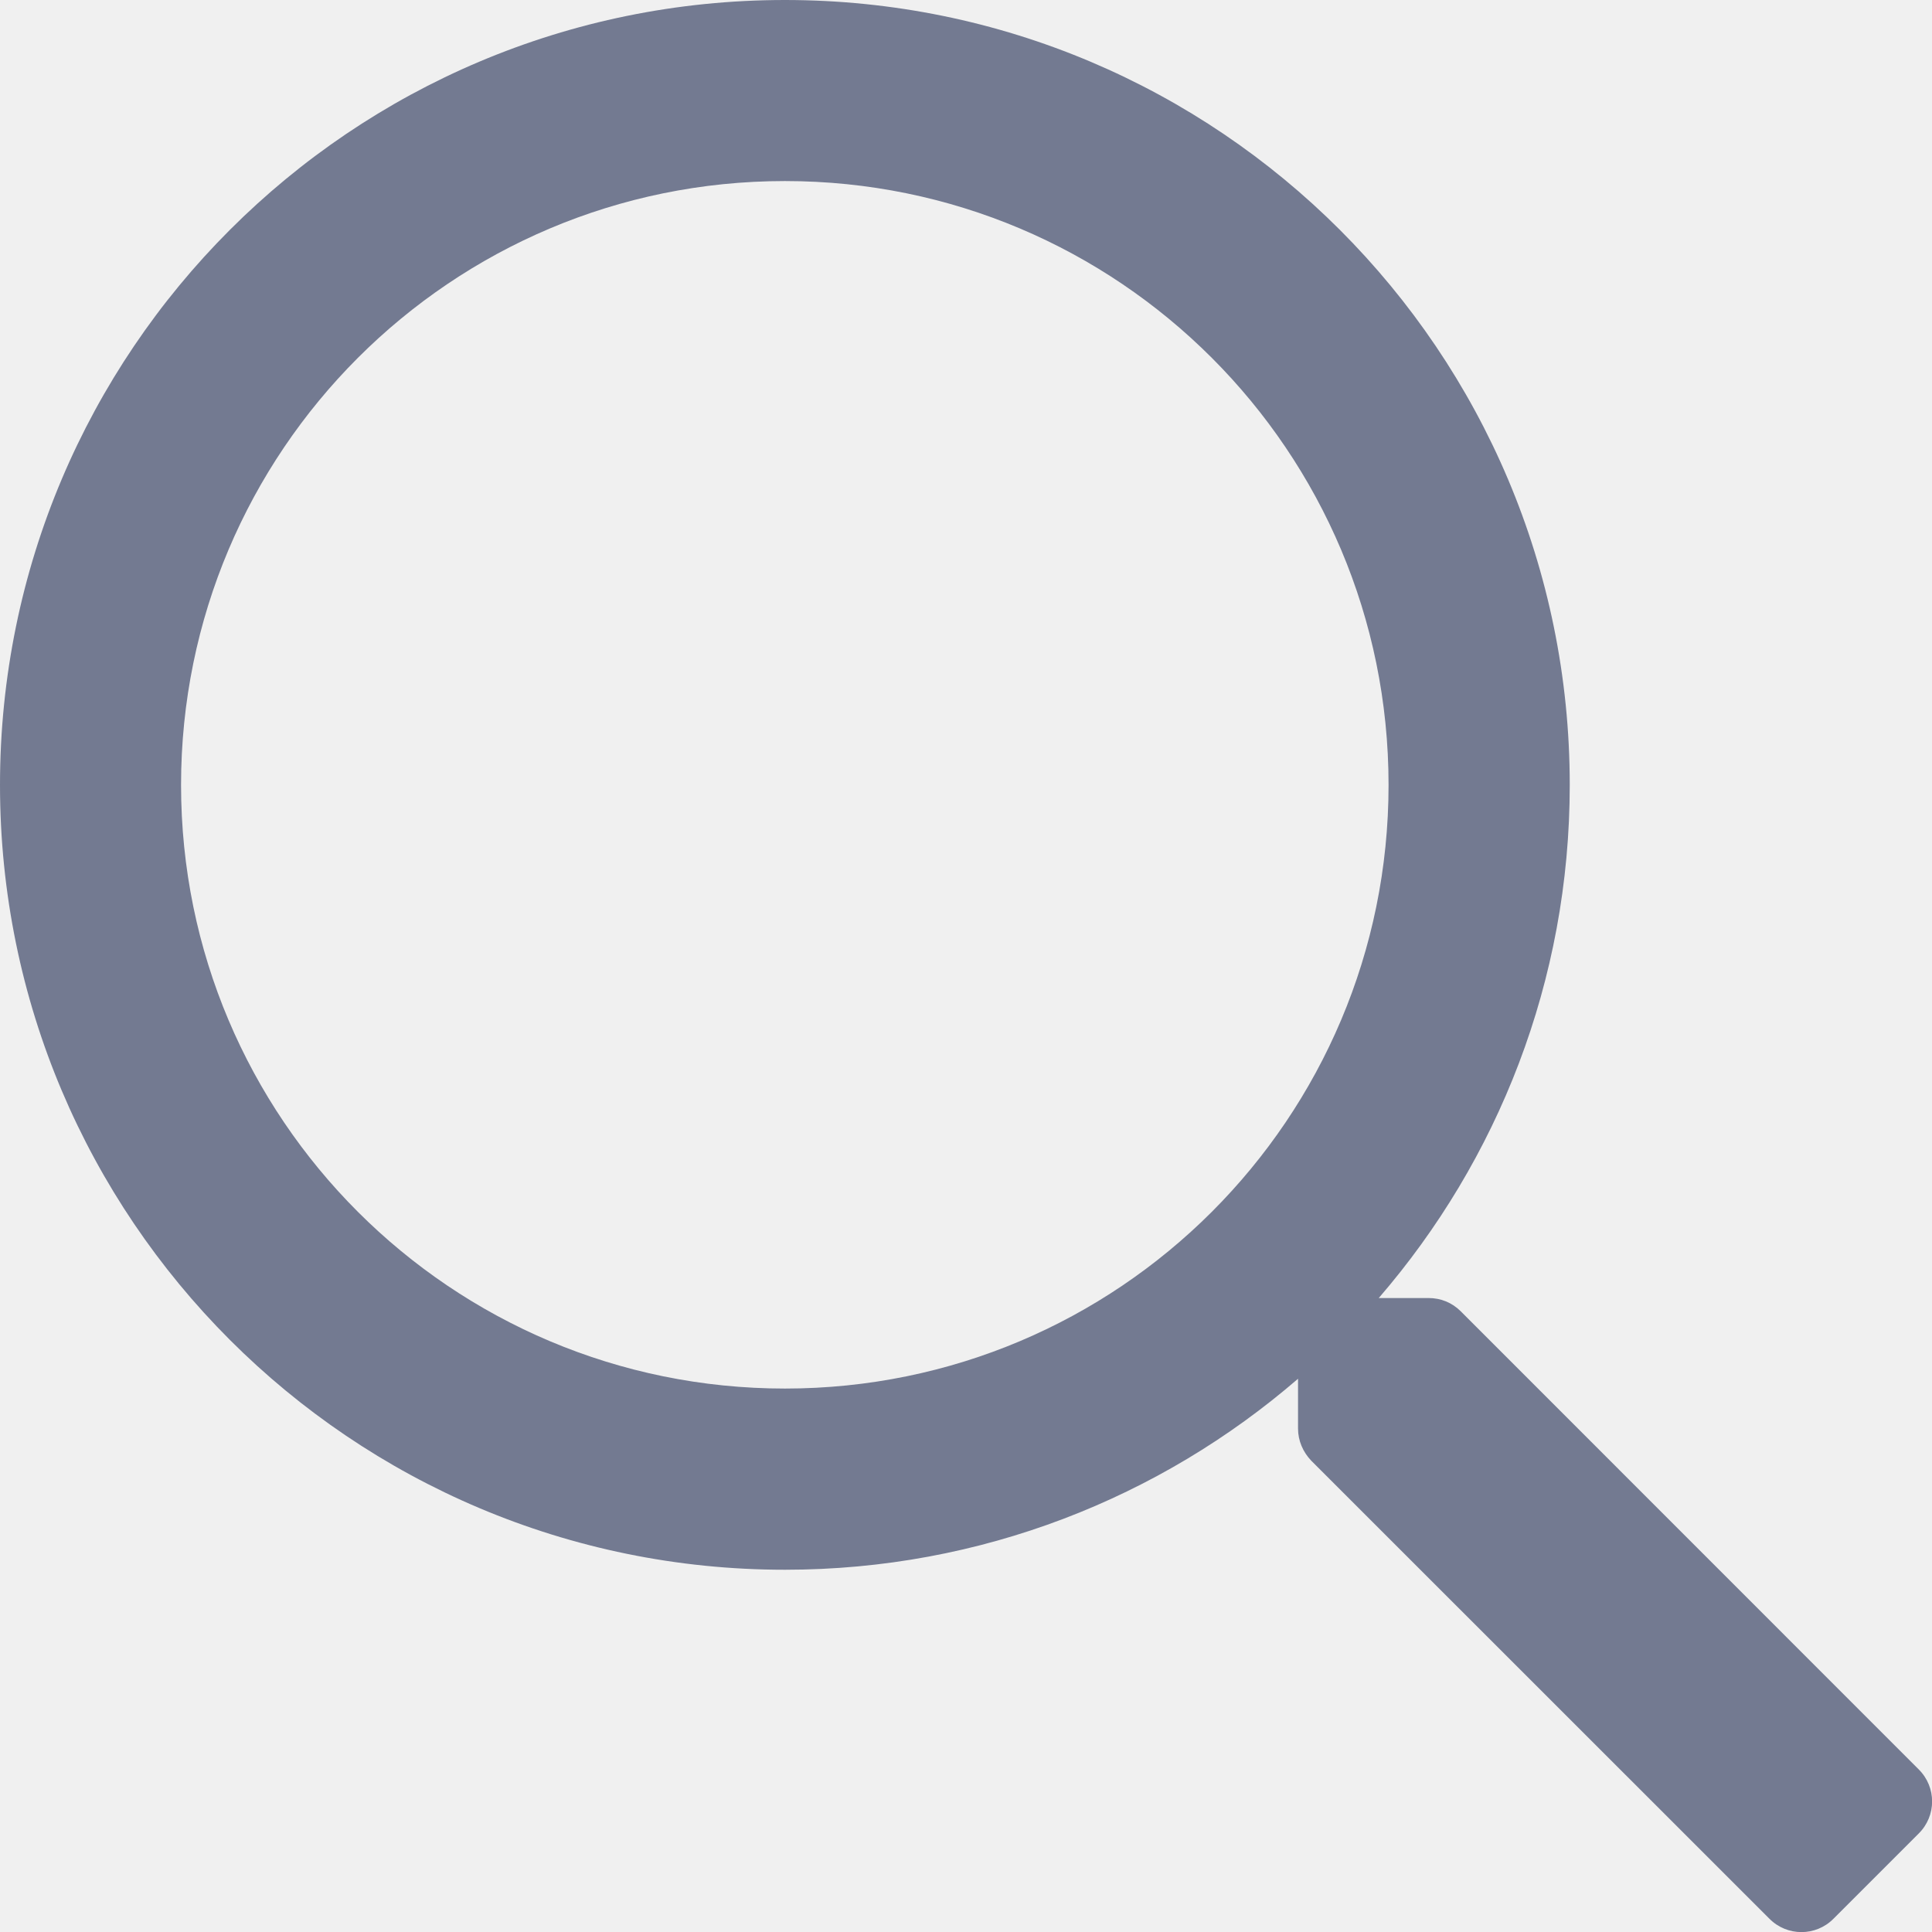
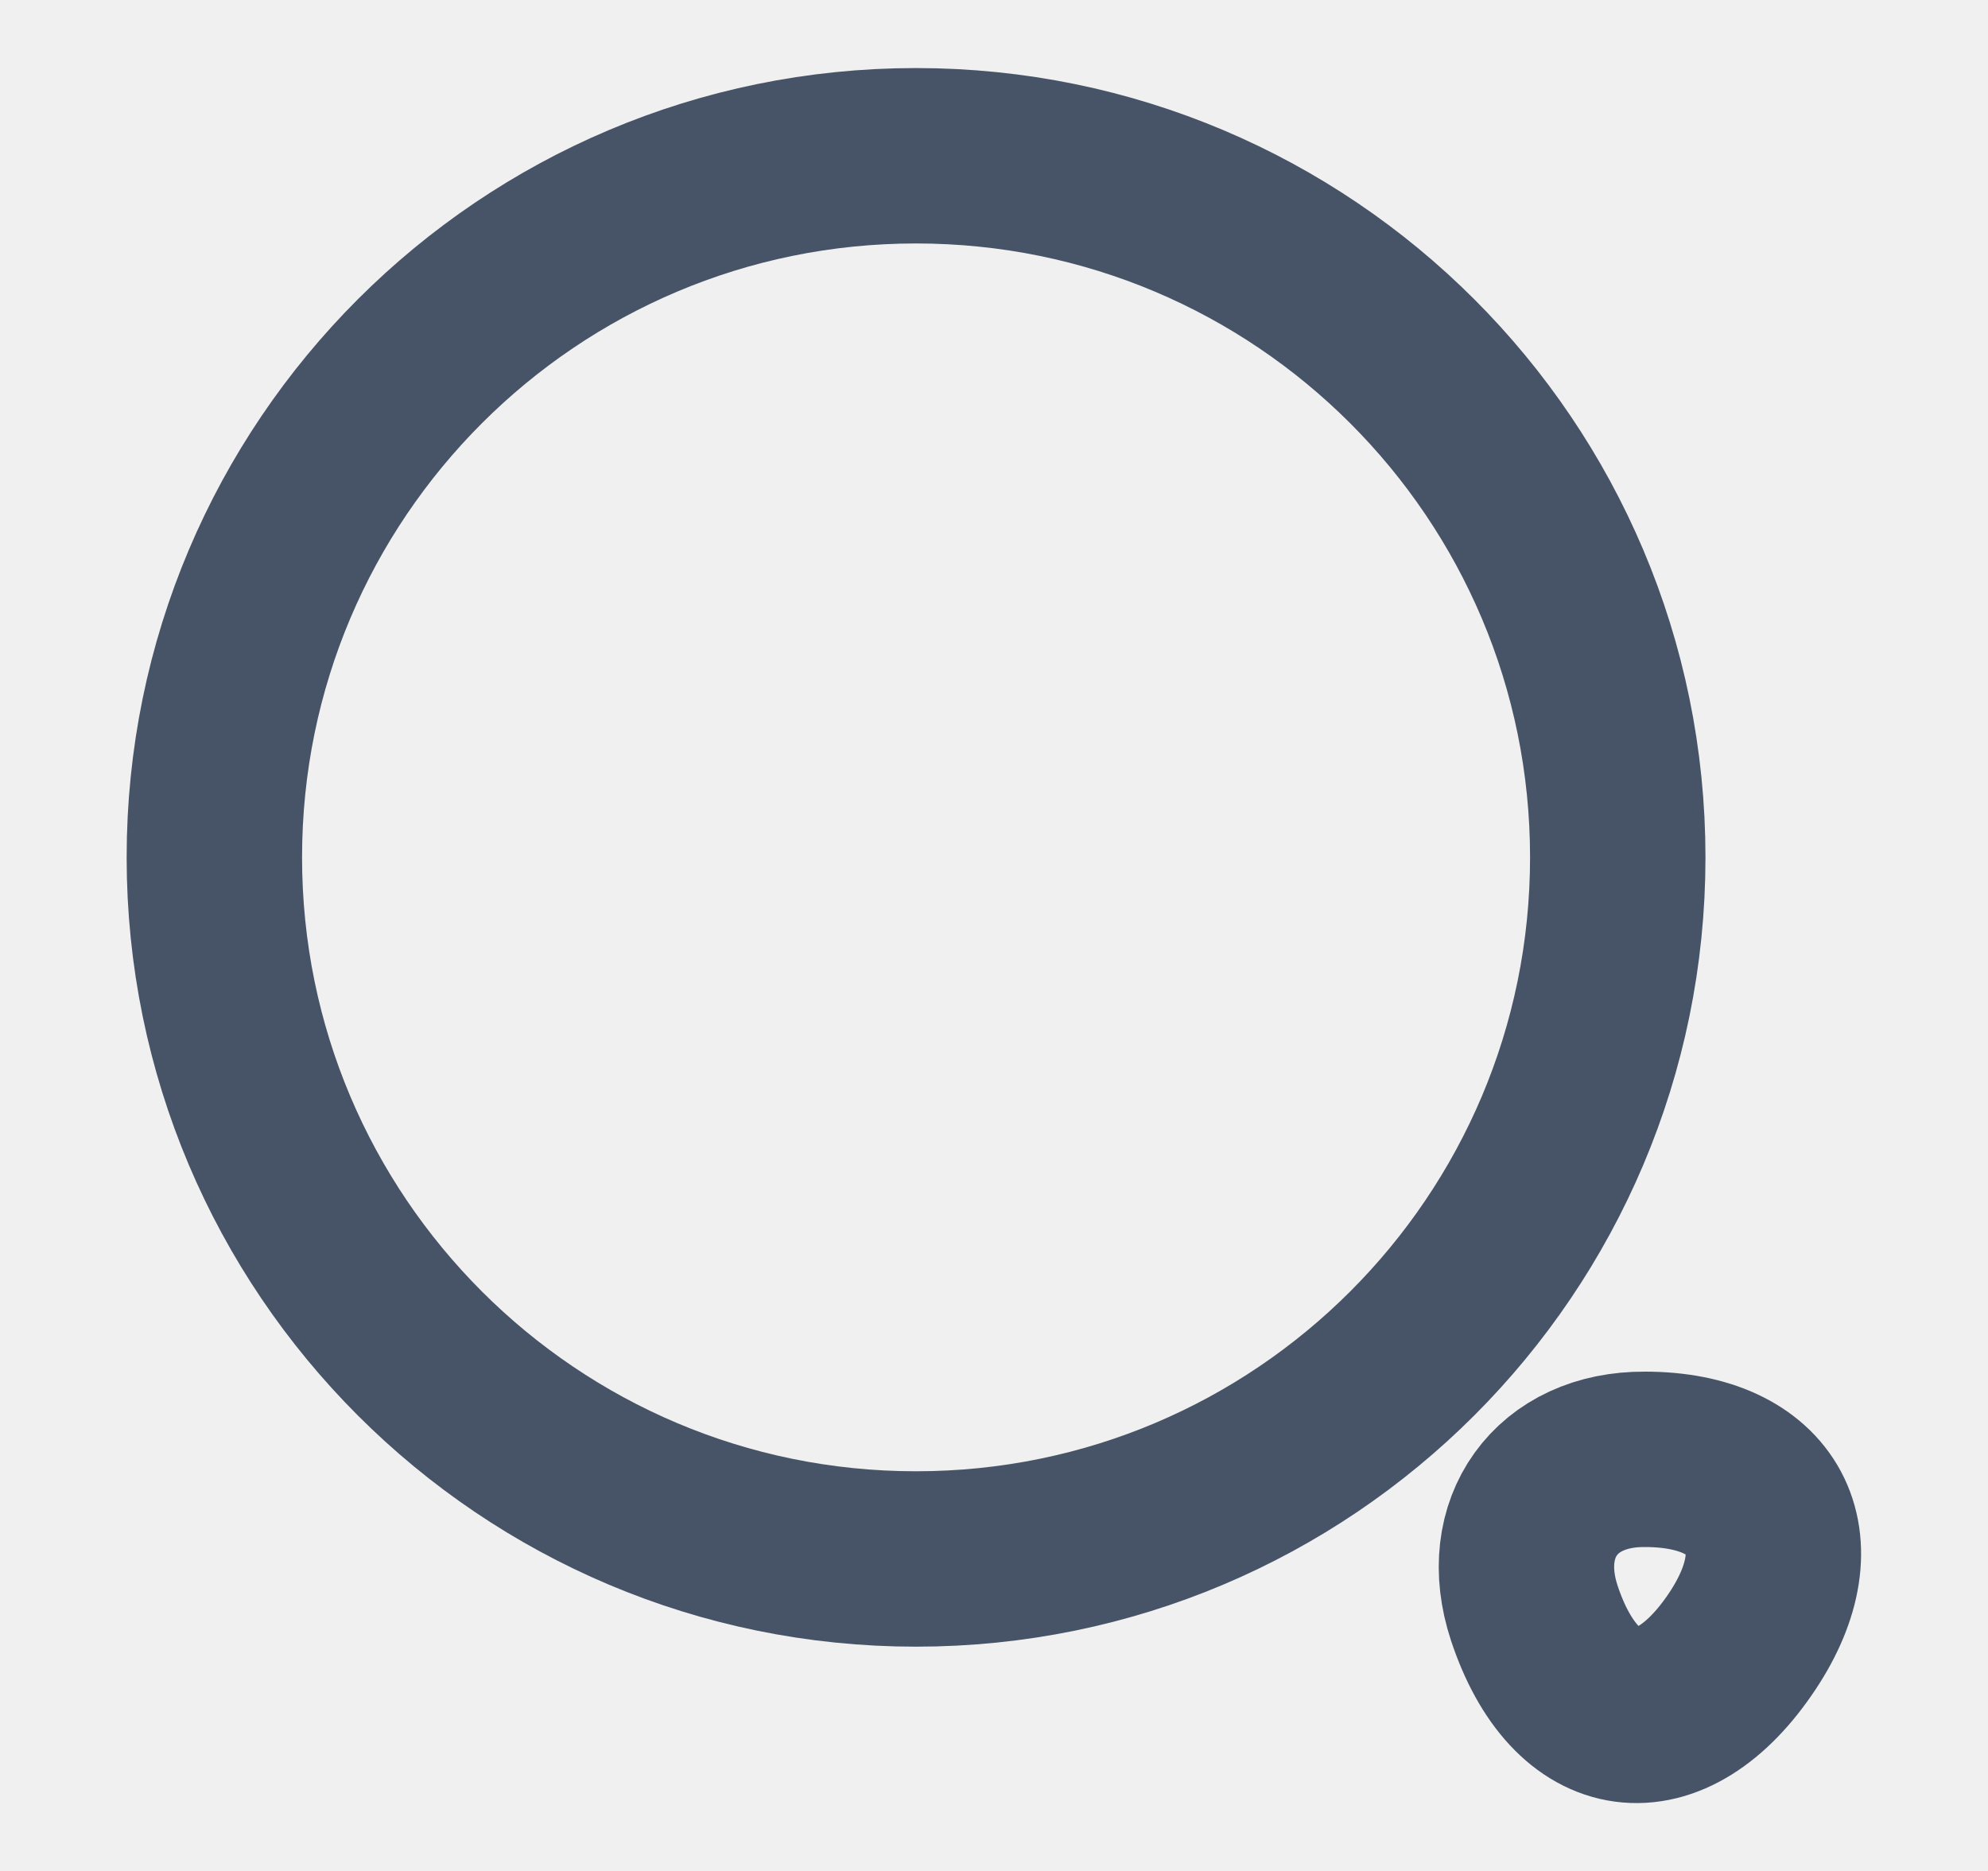
- <svg xmlns="http://www.w3.org/2000/svg" width="14" height="14" viewBox="0 0 14 14" fill="none">
-   <g clip-path="url(#clip0_213_1915)">
-     <path d="M13.904 12.822L10.585 9.502C10.522 9.439 10.44 9.406 10.352 9.406H9.991C10.853 8.408 11.375 7.109 11.375 5.688C11.375 2.546 8.829 0 5.688 0C2.546 0 0 2.546 0 5.688C0 8.829 2.546 11.375 5.688 11.375C7.109 11.375 8.408 10.853 9.406 9.991V10.352C9.406 10.44 9.442 10.522 9.502 10.585L12.822 13.904C12.95 14.033 13.158 14.033 13.286 13.904L13.904 13.286C14.033 13.158 14.033 12.95 13.904 12.822ZM5.688 10.062C3.27 10.062 1.312 8.105 1.312 5.688C1.312 3.27 3.27 1.312 5.688 1.312C8.105 1.312 10.062 3.27 10.062 5.688C10.062 8.105 8.105 10.062 5.688 10.062Z" fill="#737A91" />
-   </g>
-   <defs>
-     <clipPath id="clip0_213_1915">
-       <rect width="14" height="14" fill="white" />
-     </clipPath>
-   </defs>
+ <svg xmlns="http://www.w3.org/2000/svg" width="17" height="16" viewBox="0 0 17 16" fill="none">
+   <path d="M7.833 13.332C11.147 13.332 13.834 10.646 13.834 7.332C13.834 4.018 11.147 1.332 7.833 1.332C4.52 1.332 1.833 4.018 1.833 7.332C1.833 10.646 4.52 13.332 7.833 13.332Z" stroke="#475467" stroke-width="1.5" stroke-linecap="round" stroke-linejoin="round" />
+   <path d="M13.12 13.794C13.473 14.861 14.28 14.967 14.9 14.034C15.467 13.181 15.093 12.48 14.067 12.48C13.307 12.474 12.88 13.067 13.12 13.794Z" stroke="#475467" stroke-width="1.5" stroke-linecap="round" stroke-linejoin="round" />
</svg>
